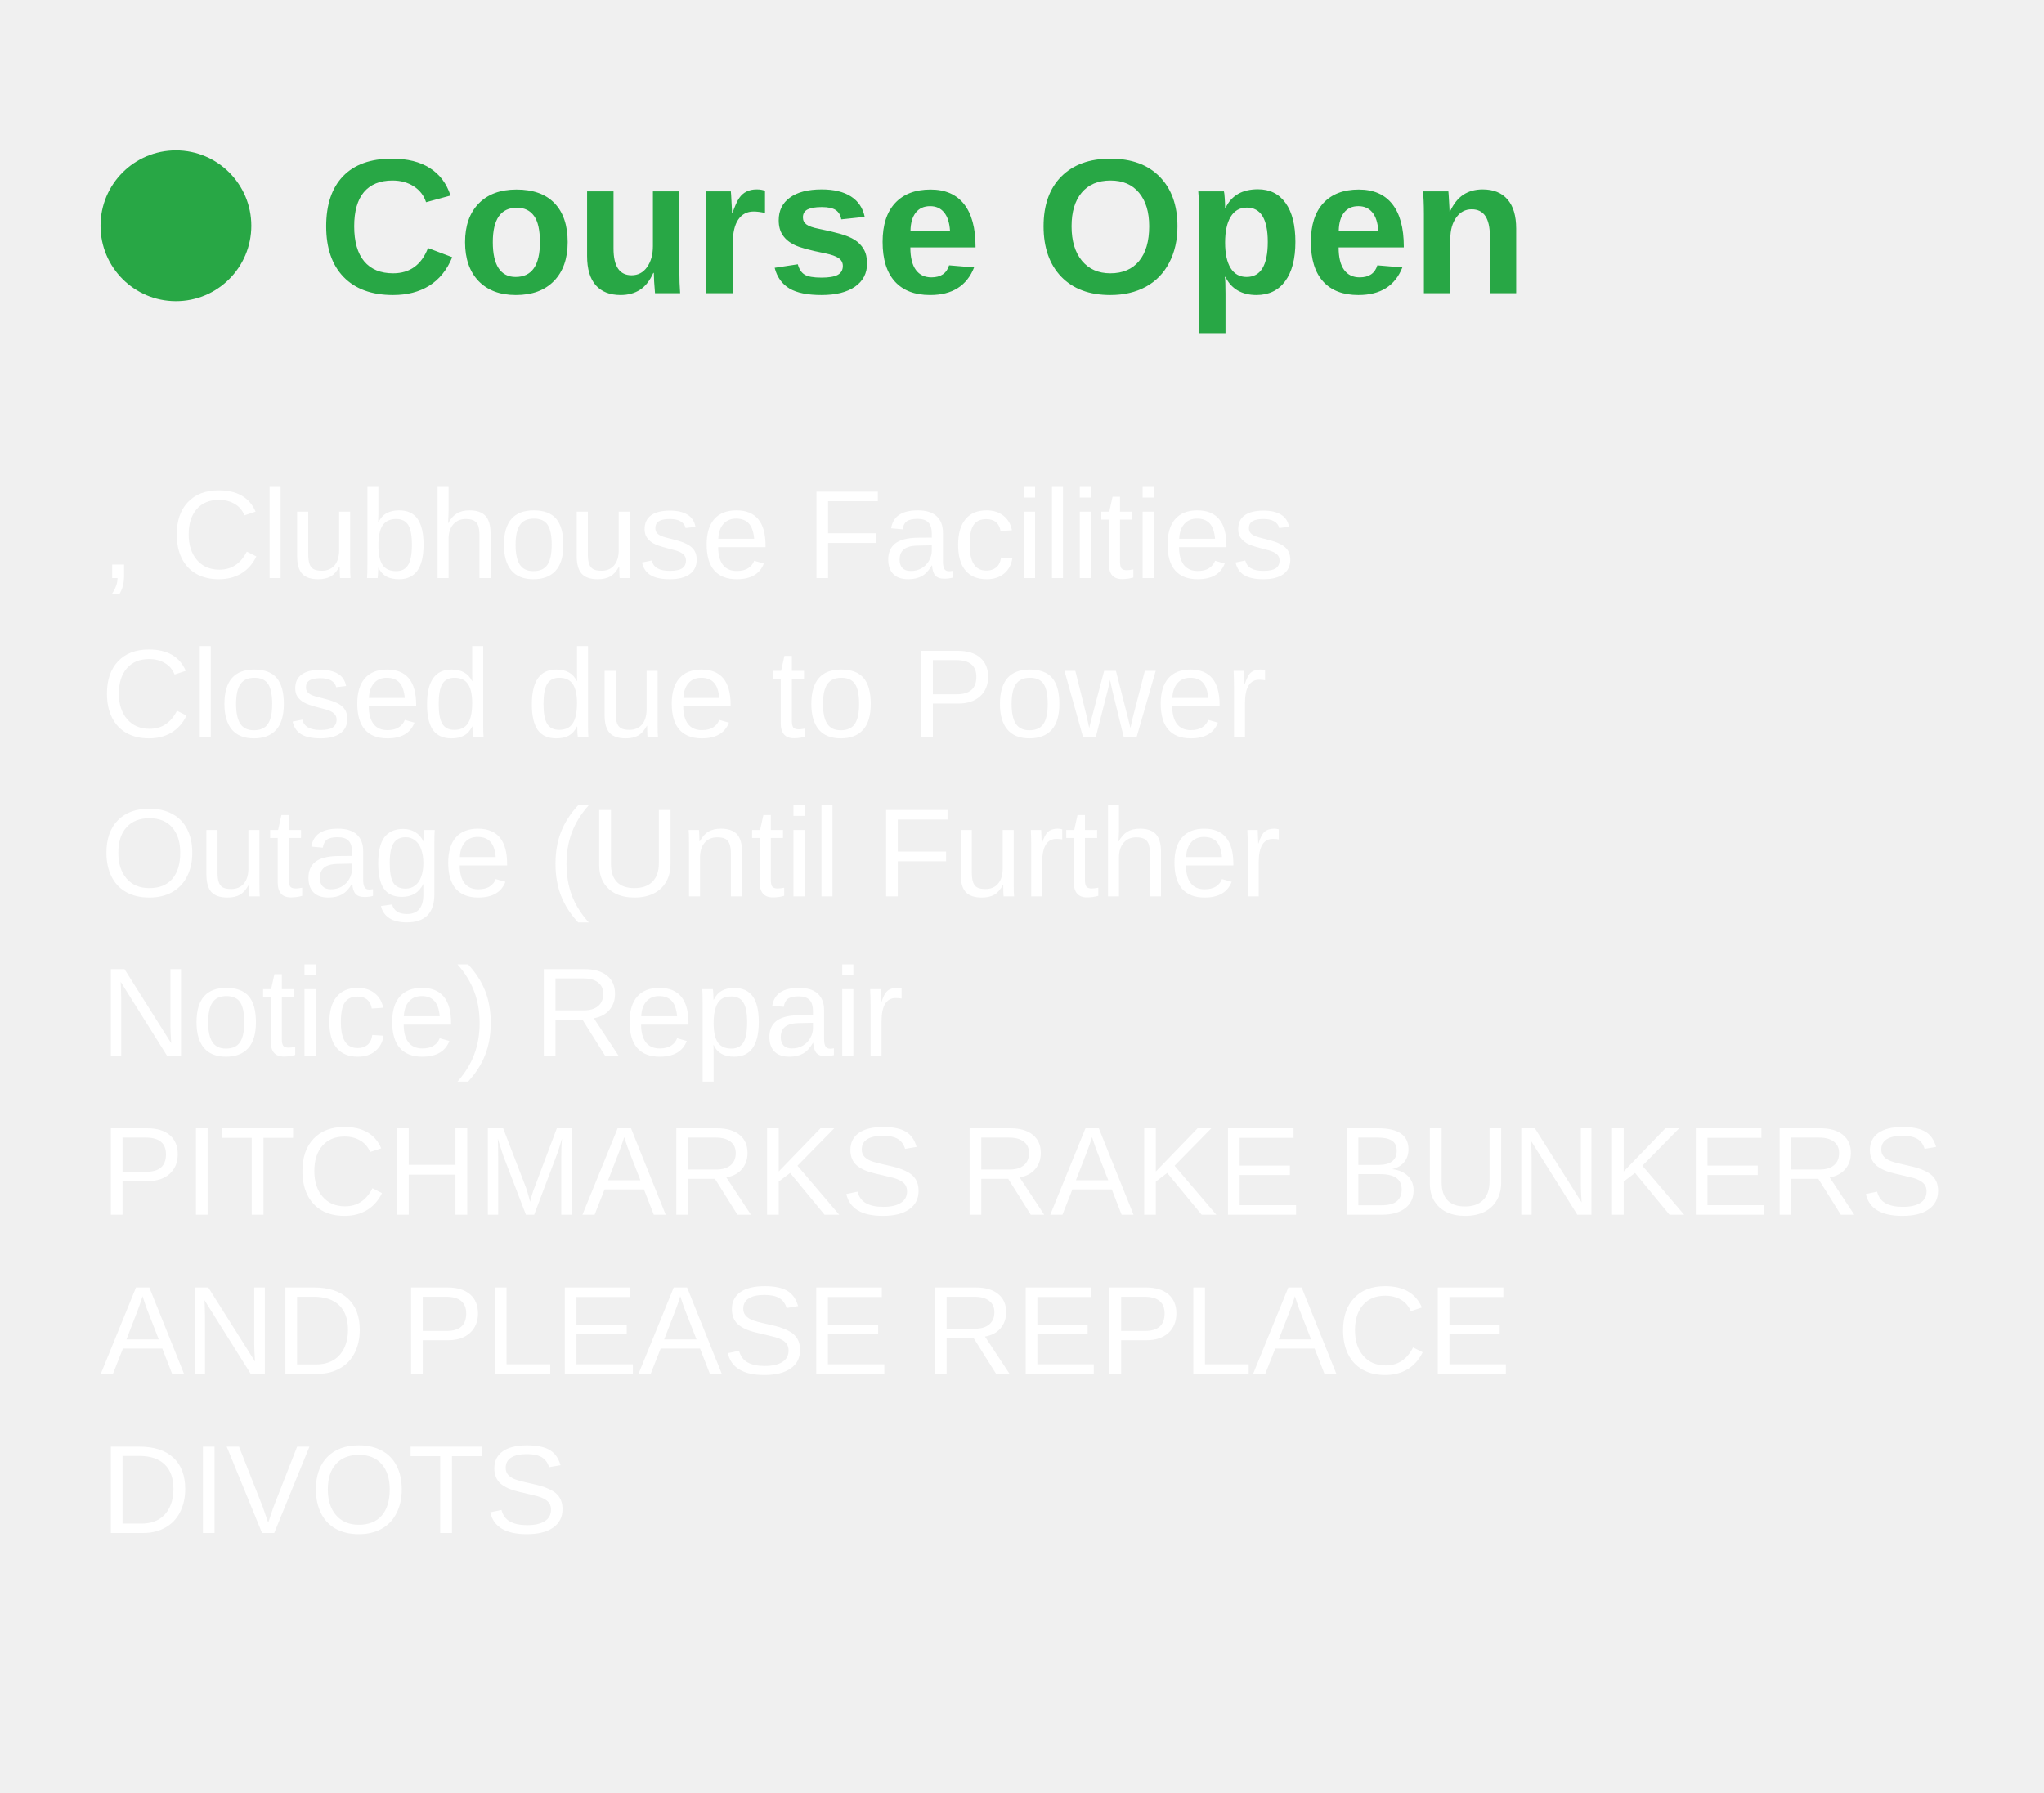
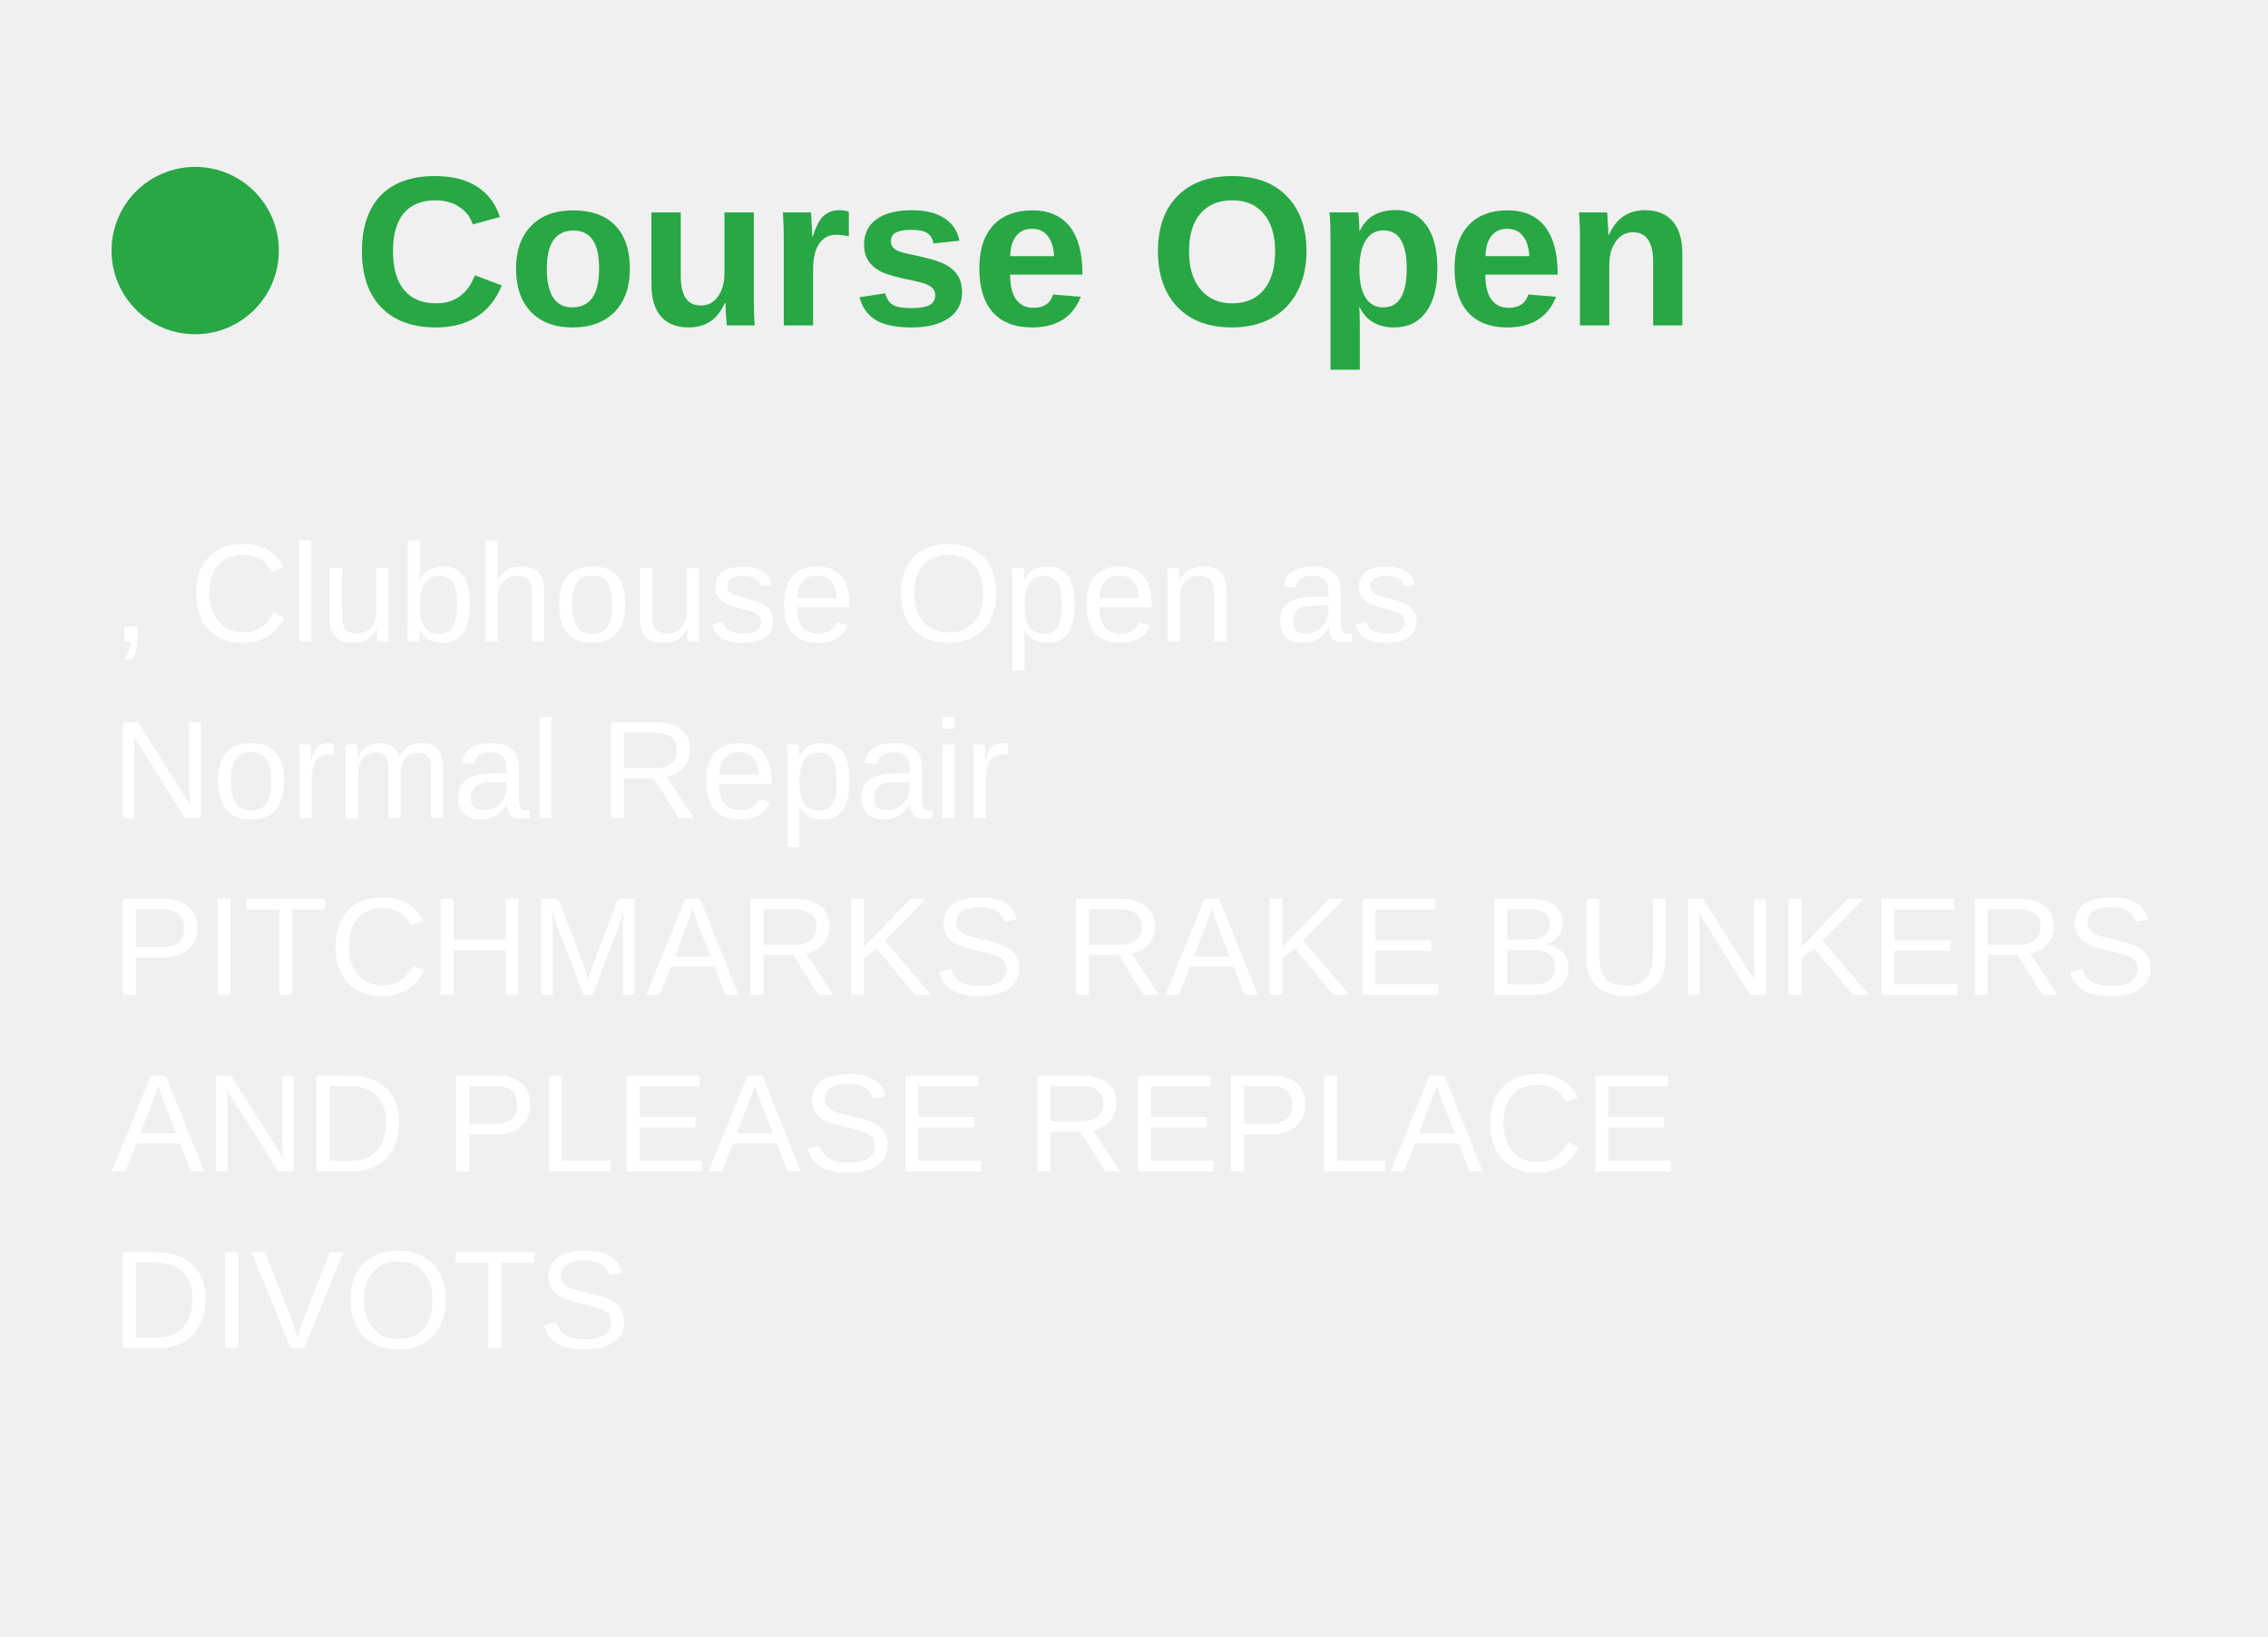
- <svg xmlns="http://www.w3.org/2000/svg" width="244" height="214" viewBox="0 0 244 214" preserveAspectRatio="xMidYMid meet">
+ <svg xmlns="http://www.w3.org/2000/svg" width="244" height="176" viewBox="0 0 244 176" preserveAspectRatio="xMidYMid meet">
  <circle cx="21" cy="26.95" r="9" fill="#28a745" />
  <text x="38" y="35" font-family="Arial, Helvetica, sans-serif" font-size="23" font-weight="bold" fill="#28a745">Course Open</text>
  <text x="12" y="69" font-family="Arial, Helvetica, sans-serif" font-size="15" fill="#ffffff">
-     <tspan x="12" dy="0">, Clubhouse Facilities</tspan>
-     <tspan x="12" dy="19">Closed due to Power</tspan>
-     <tspan x="12" dy="19">Outage (Until Further</tspan>
-     <tspan x="12" dy="19">Notice) Repair</tspan>
+     <tspan x="12" dy="0">, Clubhouse Open as</tspan>
+     <tspan x="12" dy="19">Normal Repair</tspan>
    <tspan x="12" dy="19">PITCHMARKS RAKE BUNKERS</tspan>
    <tspan x="12" dy="19">AND PLEASE REPLACE</tspan>
    <tspan x="12" dy="19">DIVOTS</tspan>
  </text>
</svg>
